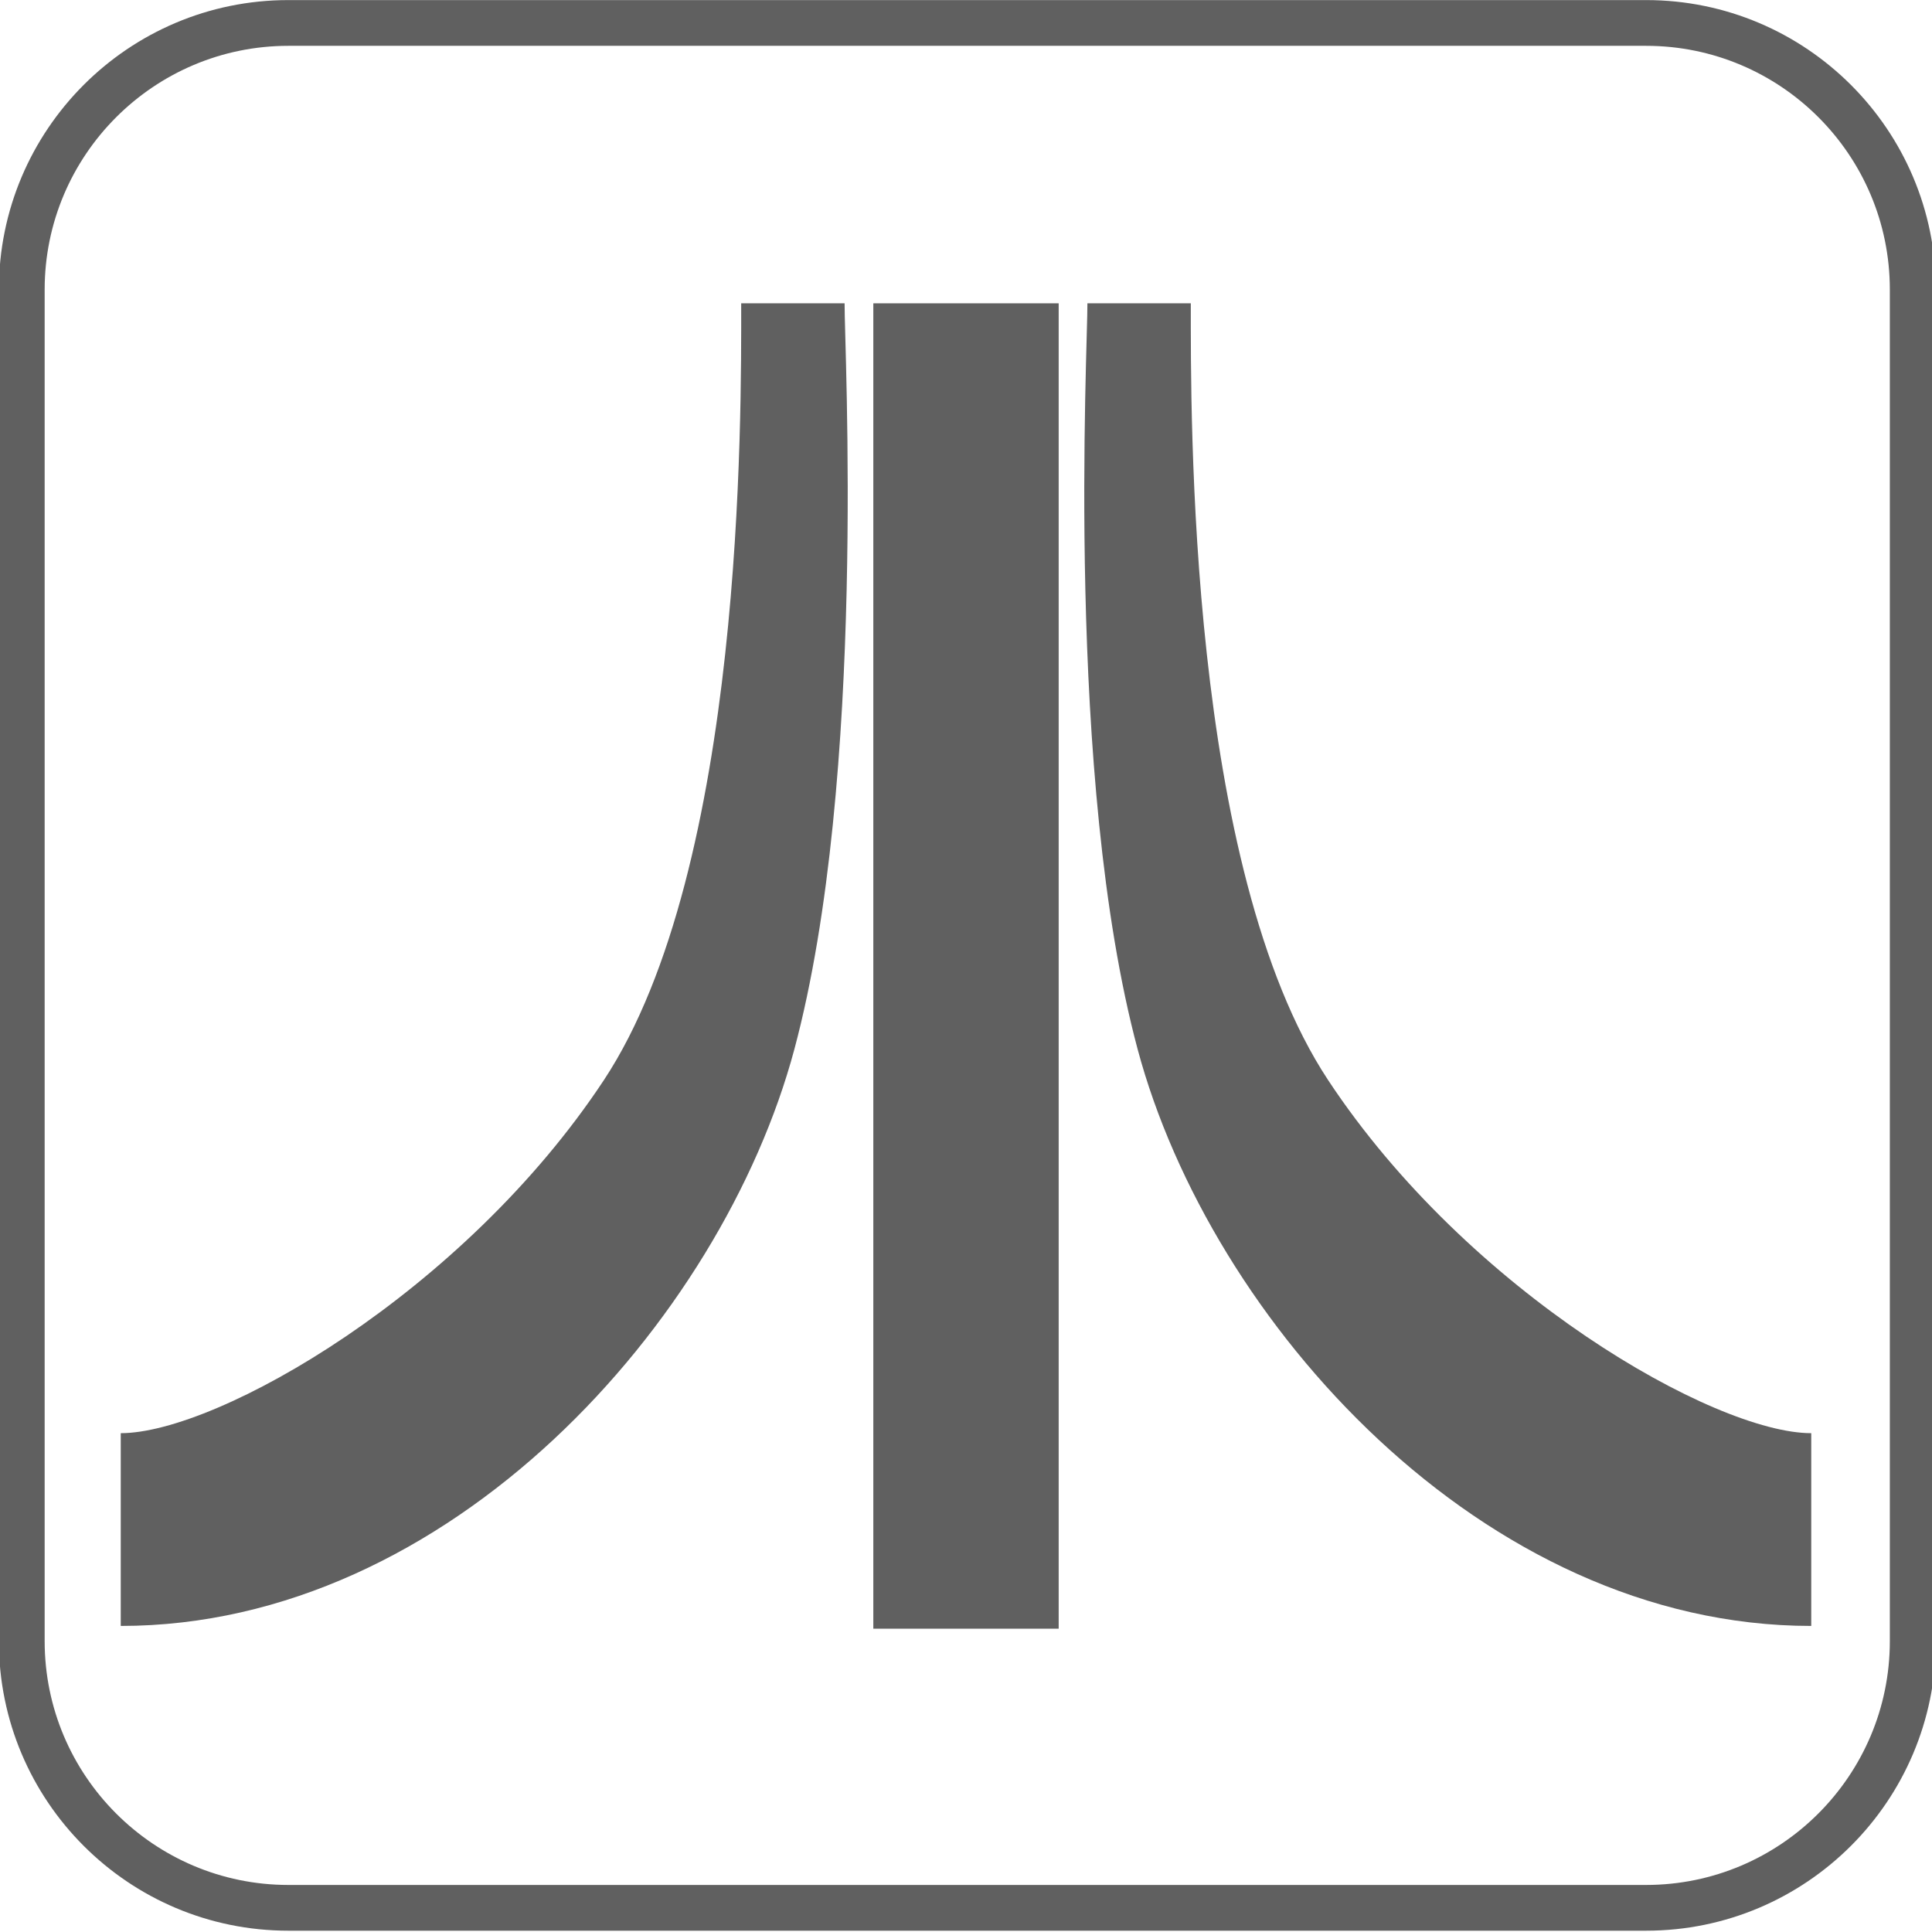
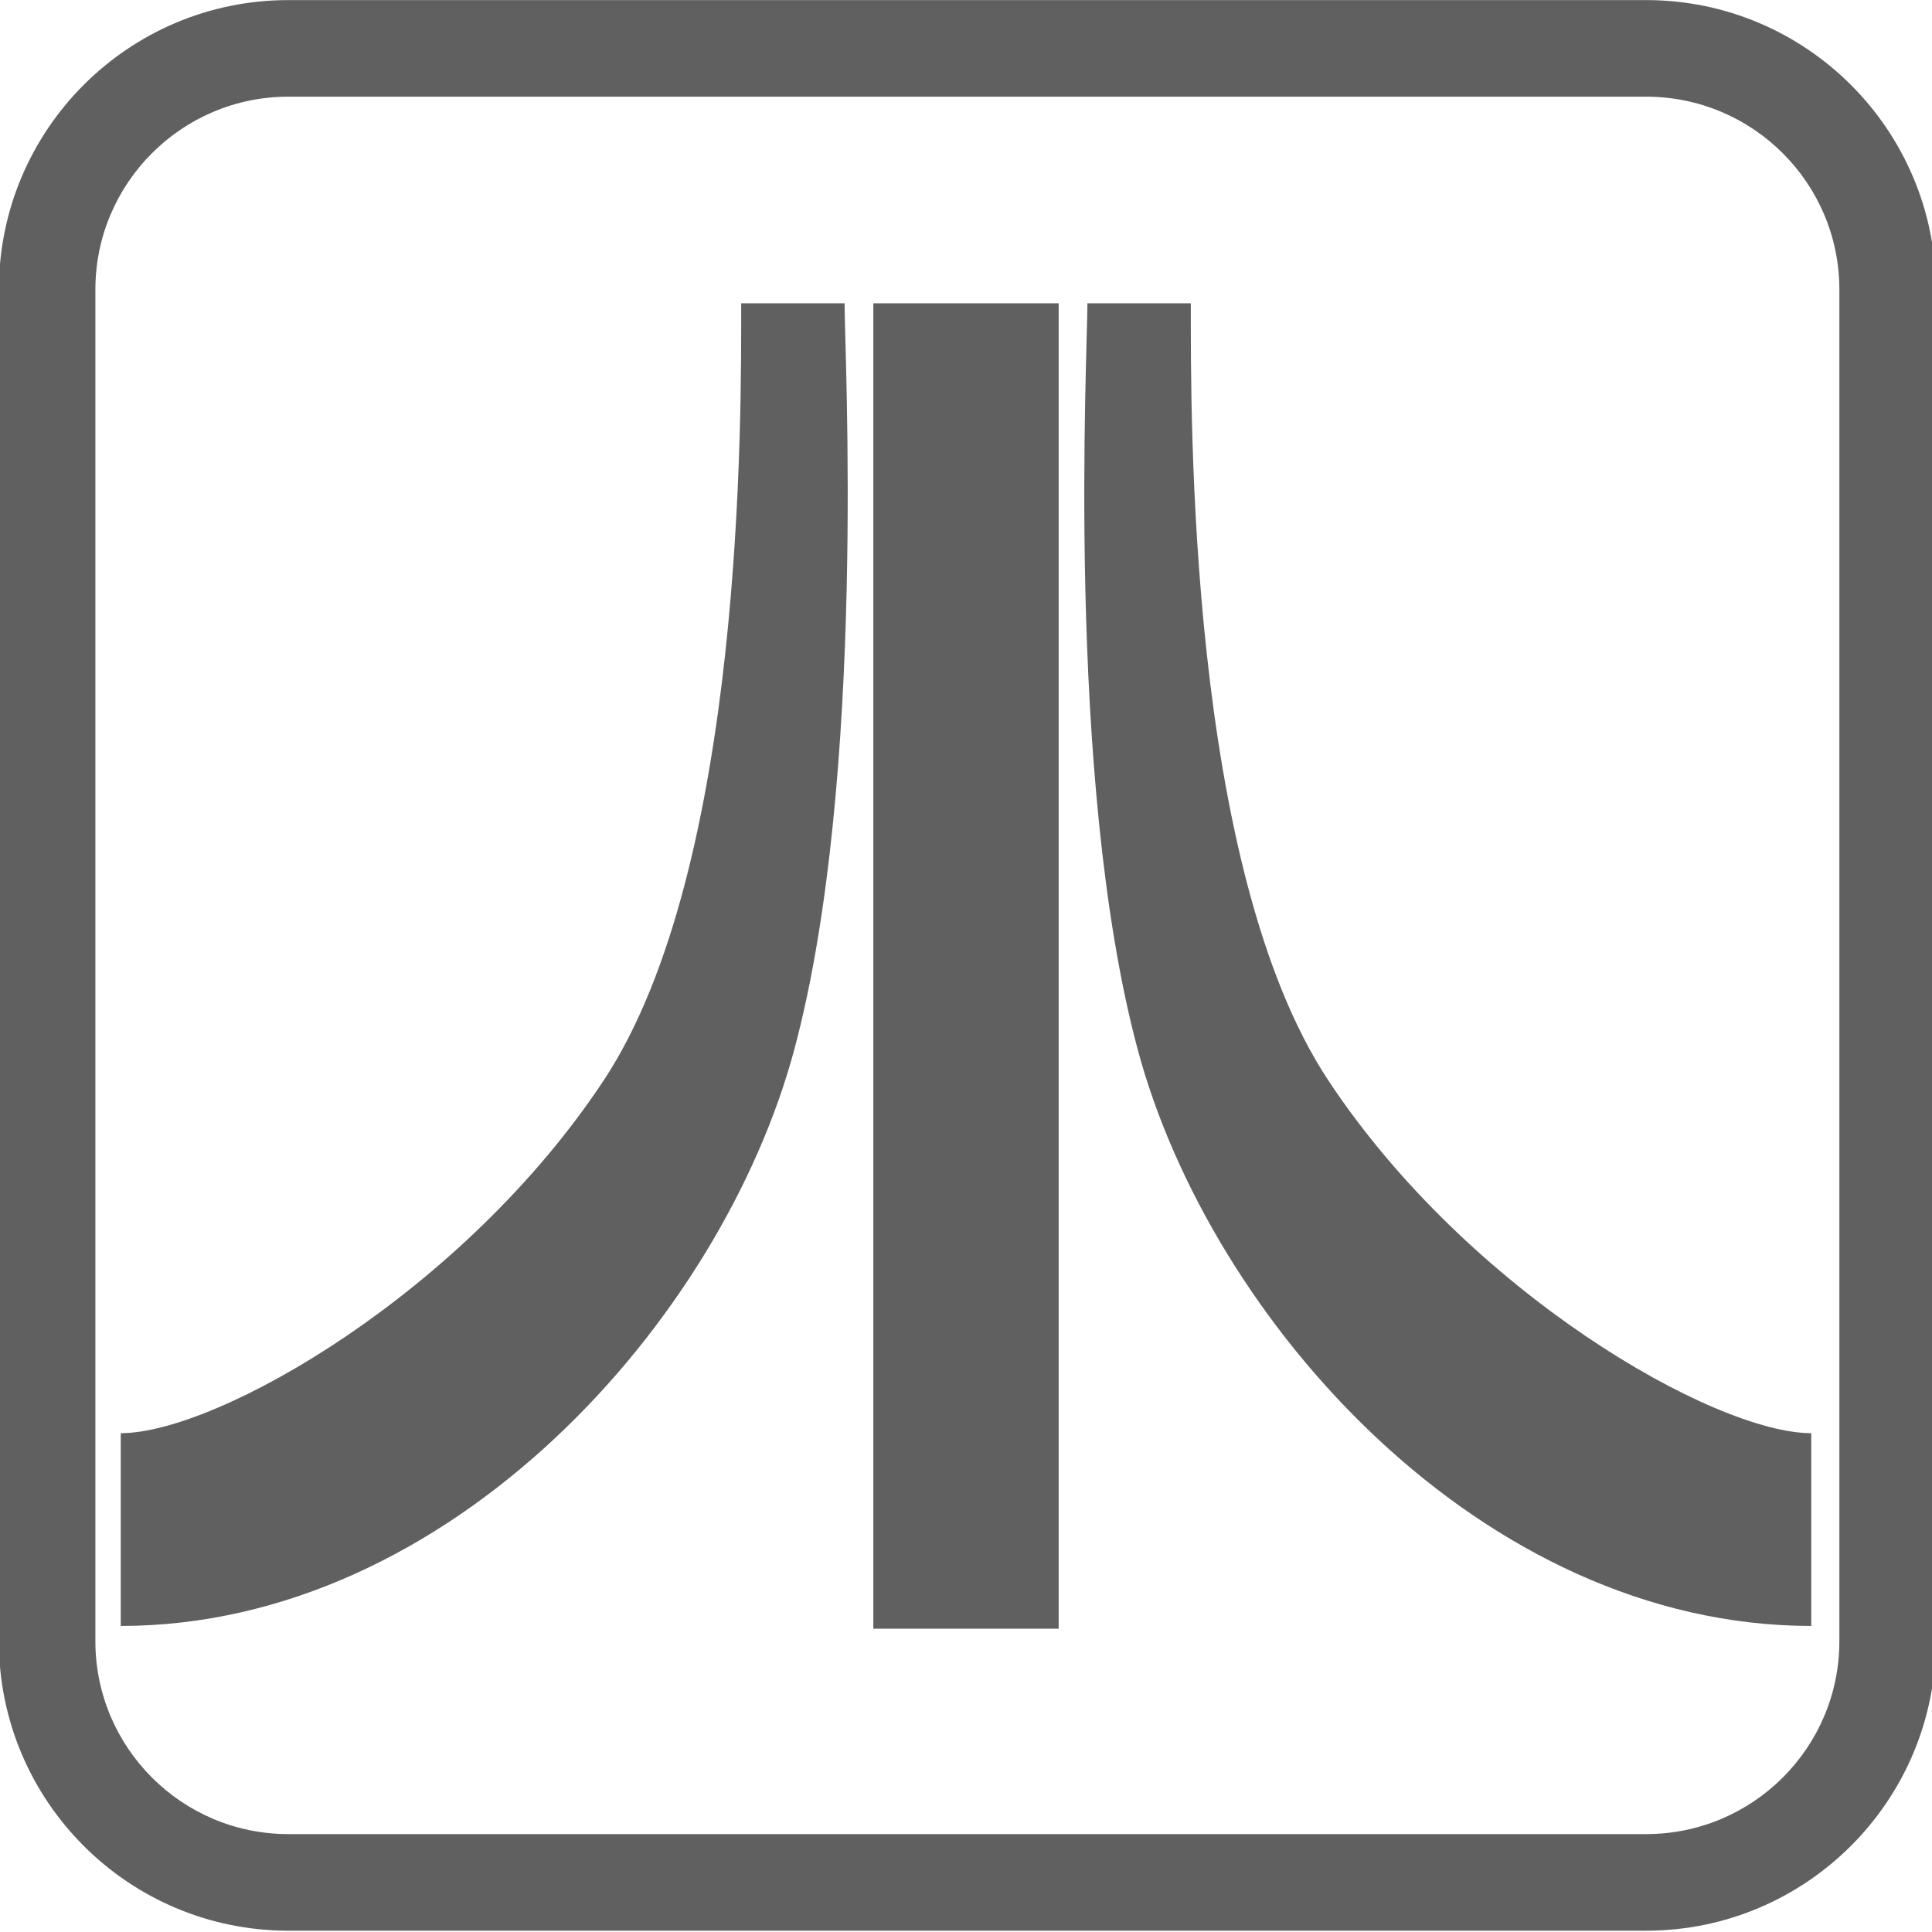
<svg xmlns="http://www.w3.org/2000/svg" width="100%" height="100%" viewBox="0 0 8 8" version="1.1" xml:space="preserve" style="fill-rule:evenodd;clip-rule:evenodd;stroke-linejoin:round;stroke-miterlimit:2;">
  <g transform="matrix(0.0527853,0,0,0.0527853,0.832882,1.48961)">
    <g id="Fuji">
      <g id="Left-leg" transform="matrix(1.16667,0,0,1.16667,-10,-7.92642)">
-         <path d="M35.653,55.229C45.096,40.93 44.884,10.498 44.884,3L51.837,3C51.81,5.887 53.355,34.899 48.456,53.169C43.557,71.439 25.273,91.932 3.166,91.932L3.166,78.971C9.666,78.971 26.21,69.527 35.653,55.229Z" style="fill-rule:nonzero;fill:rgb(96,96,96)" />
+         <path d="M35.653,55.229C45.096,40.93 44.884,10.498 44.884,3L51.837,3C51.81,5.887 53.355,34.899 48.456,53.169C43.557,71.439 25.273,91.932 3.166,91.932L3.166,78.971C9.666,78.971 26.21,69.527 35.653,55.229Z" style="fill:rgb(96,96,96);fill-rule:nonzero;" />
      </g>
      <g id="Center" transform="matrix(1.16667,0,0,1.16667,-10,-7.92642)">
-         <rect x="53.768" y="3" width="12.463" height="89.117" style="fill:rgb(96,96,96)" />
+         <rect x="53.768" y="3" width="12.463" height="89.117" style="fill:rgb(96,96,96);" />
      </g>
      <g id="Right-leg" transform="matrix(1.16667,0,0,1.16667,-10,-7.92642)">
-         <path d="M84.347,55.229C74.904,40.93 75.116,10.498 75.116,3L68.163,3C68.19,5.887 66.645,34.899 71.544,53.169C76.443,71.439 94.727,91.932 116.834,91.932L116.834,78.971C110.334,78.971 93.79,69.527 84.347,55.229Z" style="fill-rule:nonzero;fill:rgb(96,96,96)" />
+         <path d="M84.347,55.229C74.904,40.93 75.116,10.498 75.116,3L68.163,3C68.19,5.887 66.645,34.899 71.544,53.169C76.443,71.439 94.727,91.932 116.834,91.932L116.834,78.971C110.334,78.971 93.79,69.527 84.347,55.229Z" style="fill:rgb(96,96,96);fill-rule:nonzero;" />
      </g>
      <g id="Frame" transform="matrix(20.404,0,0,20.0461,-16.1929,-28.6346)">
-         <path d="M7.463,1.154L7.463,6.443C7.463,7.068 6.964,7.576 6.349,7.576L1.129,7.576C0.514,7.576 0.016,7.068 0.016,6.443L0.016,1.154C0.016,0.529 0.514,0.021 1.129,0.021L6.349,0.021C6.964,0.021 7.463,0.529 7.463,1.154ZM7.286,1.154C7.286,0.627 6.866,0.2 6.349,0.2L1.129,0.2C0.612,0.2 0.192,0.628 0.192,1.154L0.192,6.443C0.192,6.969 0.612,7.397 1.129,7.397L6.349,7.397C6.866,7.397 7.286,6.969 7.286,6.443L7.286,1.154Z" style="fill:rgb(96,96,96)" />
+         <path d="M7.463,1.154L7.463,6.443C7.463,7.068 6.964,7.576 6.349,7.576L1.129,7.576C0.514,7.576 0.016,7.068 0.016,6.443L0.016,1.154C0.016,0.529 0.514,0.021 1.129,0.021L6.349,0.021C6.964,0.021 7.463,0.529 7.463,1.154ZM7.092,1.154C7.092,0.737 6.759,0.399 6.349,0.399L1.129,0.399C0.719,0.399 0.387,0.738 0.387,1.154L0.387,6.443C0.387,6.859 0.719,7.198 1.129,7.198L6.349,7.198C6.759,7.198 7.092,6.86 7.092,6.443L7.092,1.154Z" style="fill:rgb(96,96,96);" />
      </g>
    </g>
  </g>
</svg>
